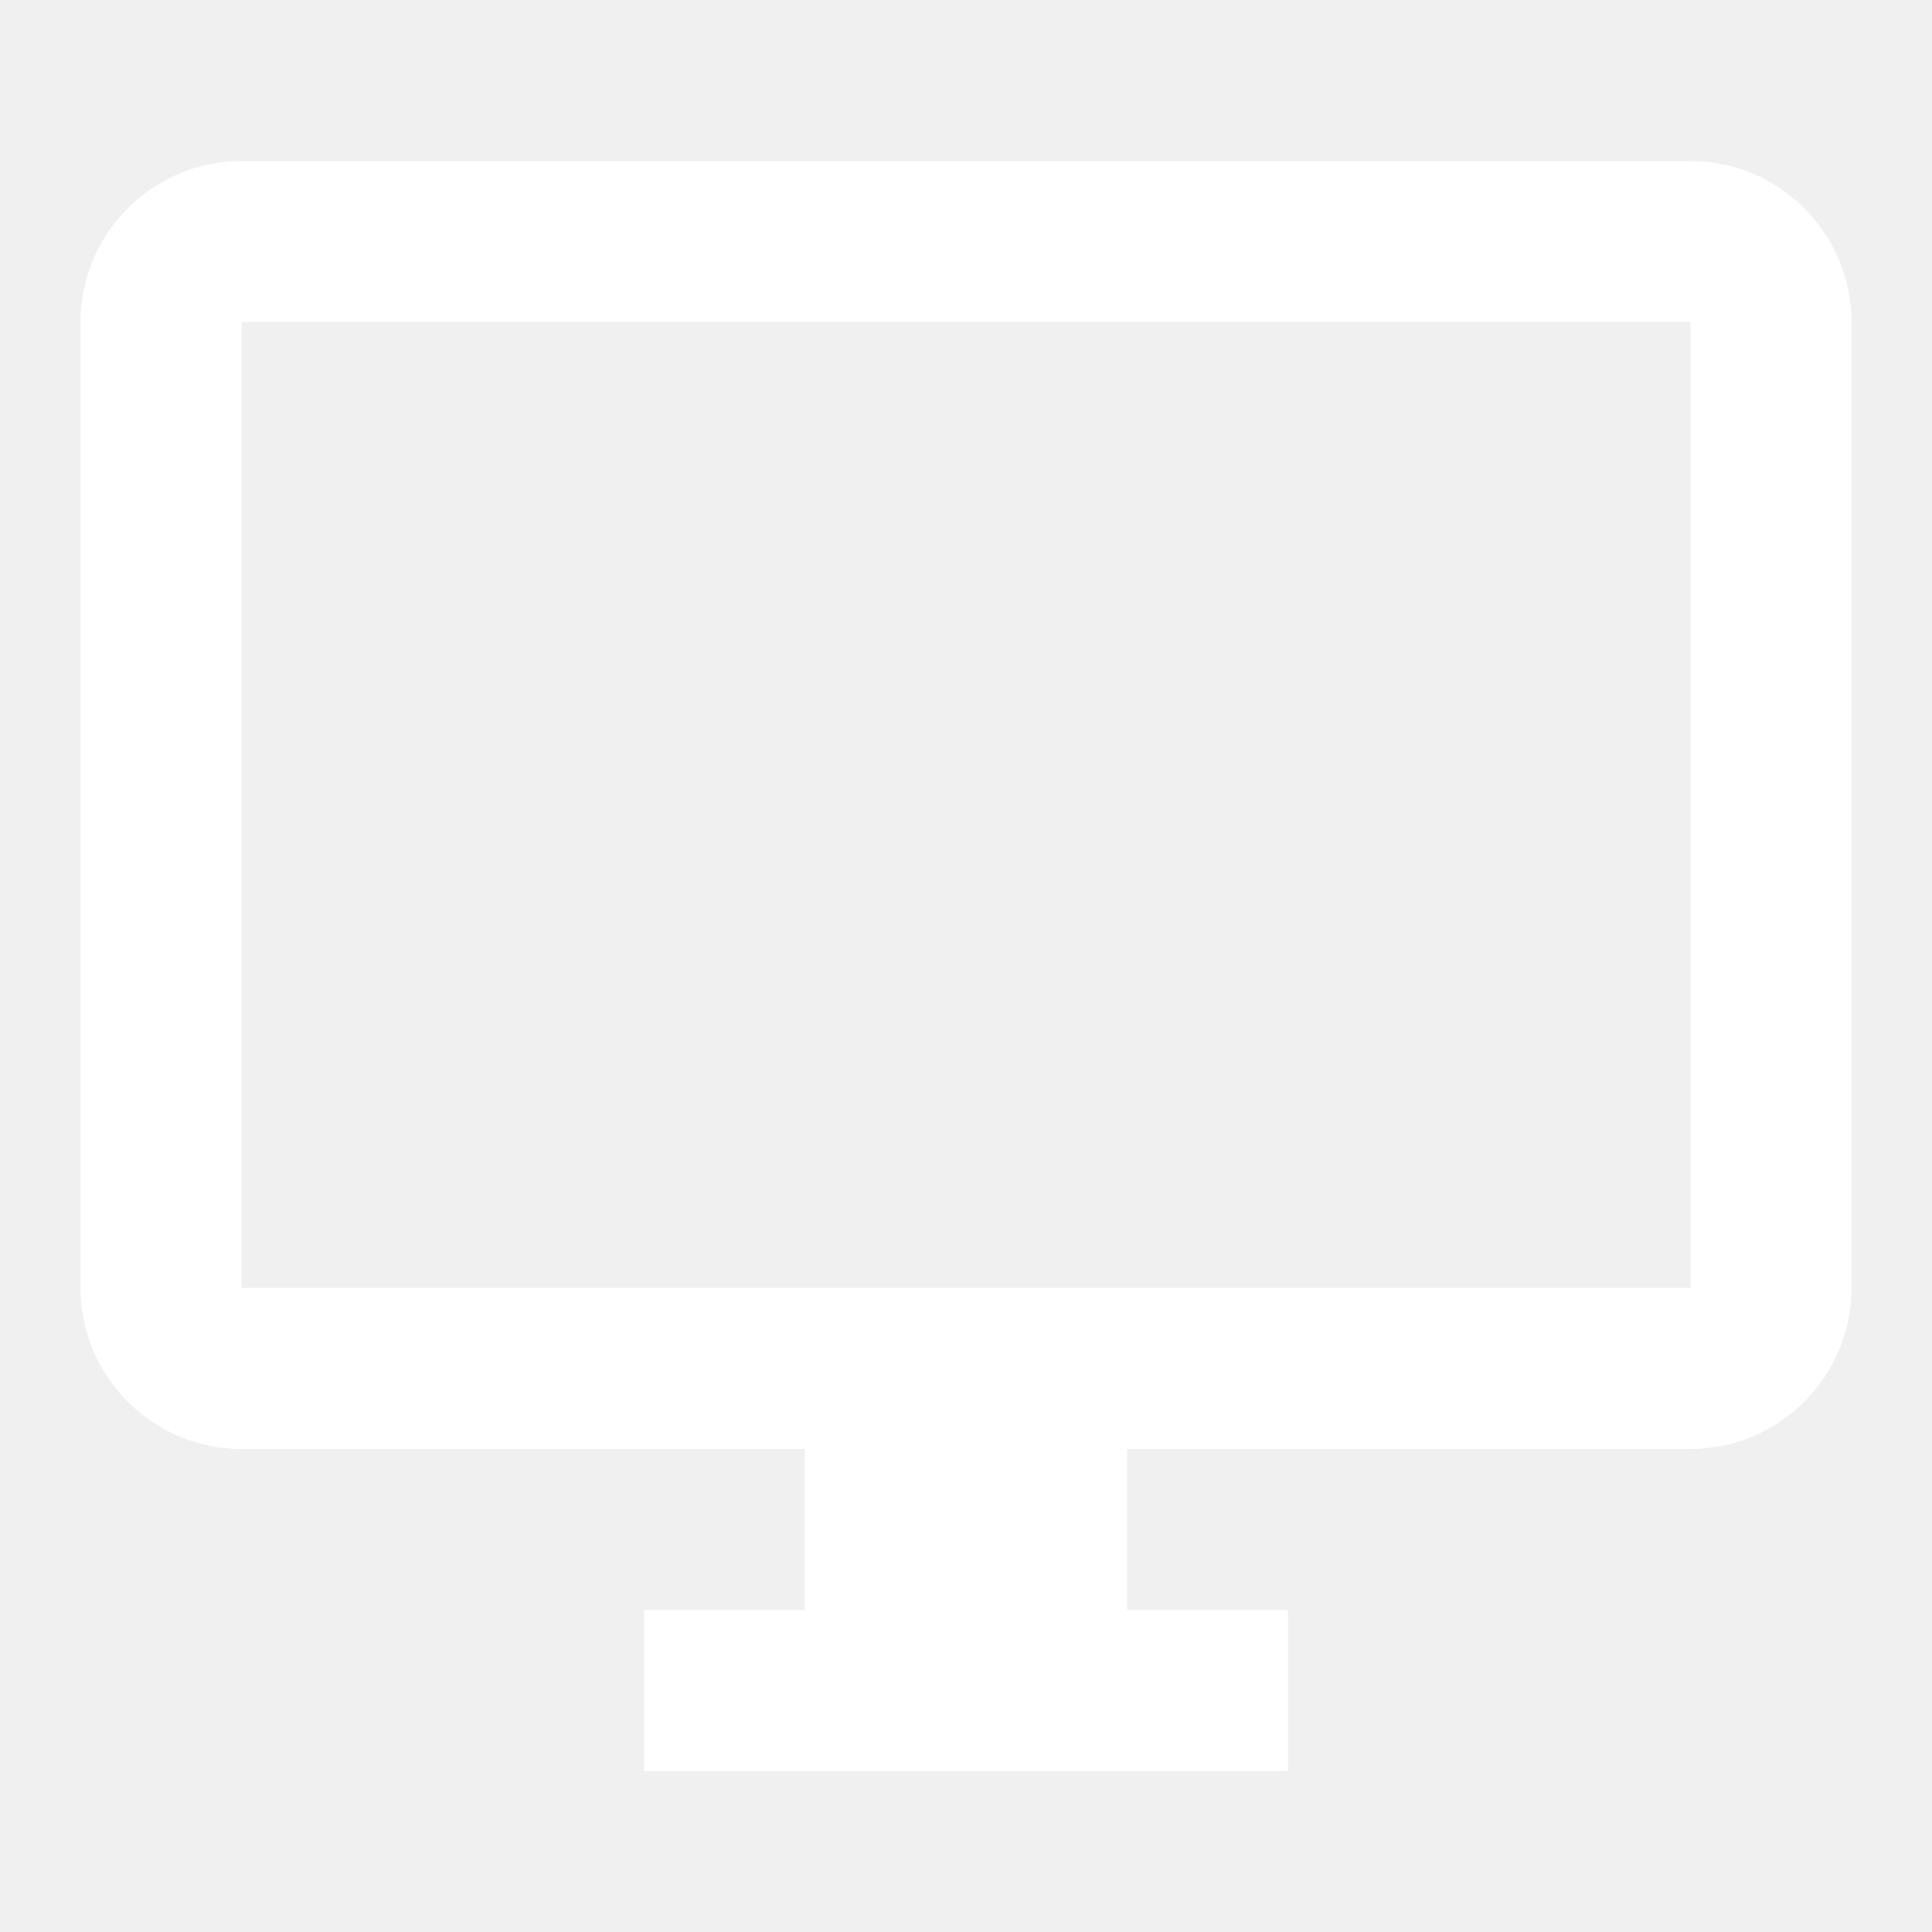
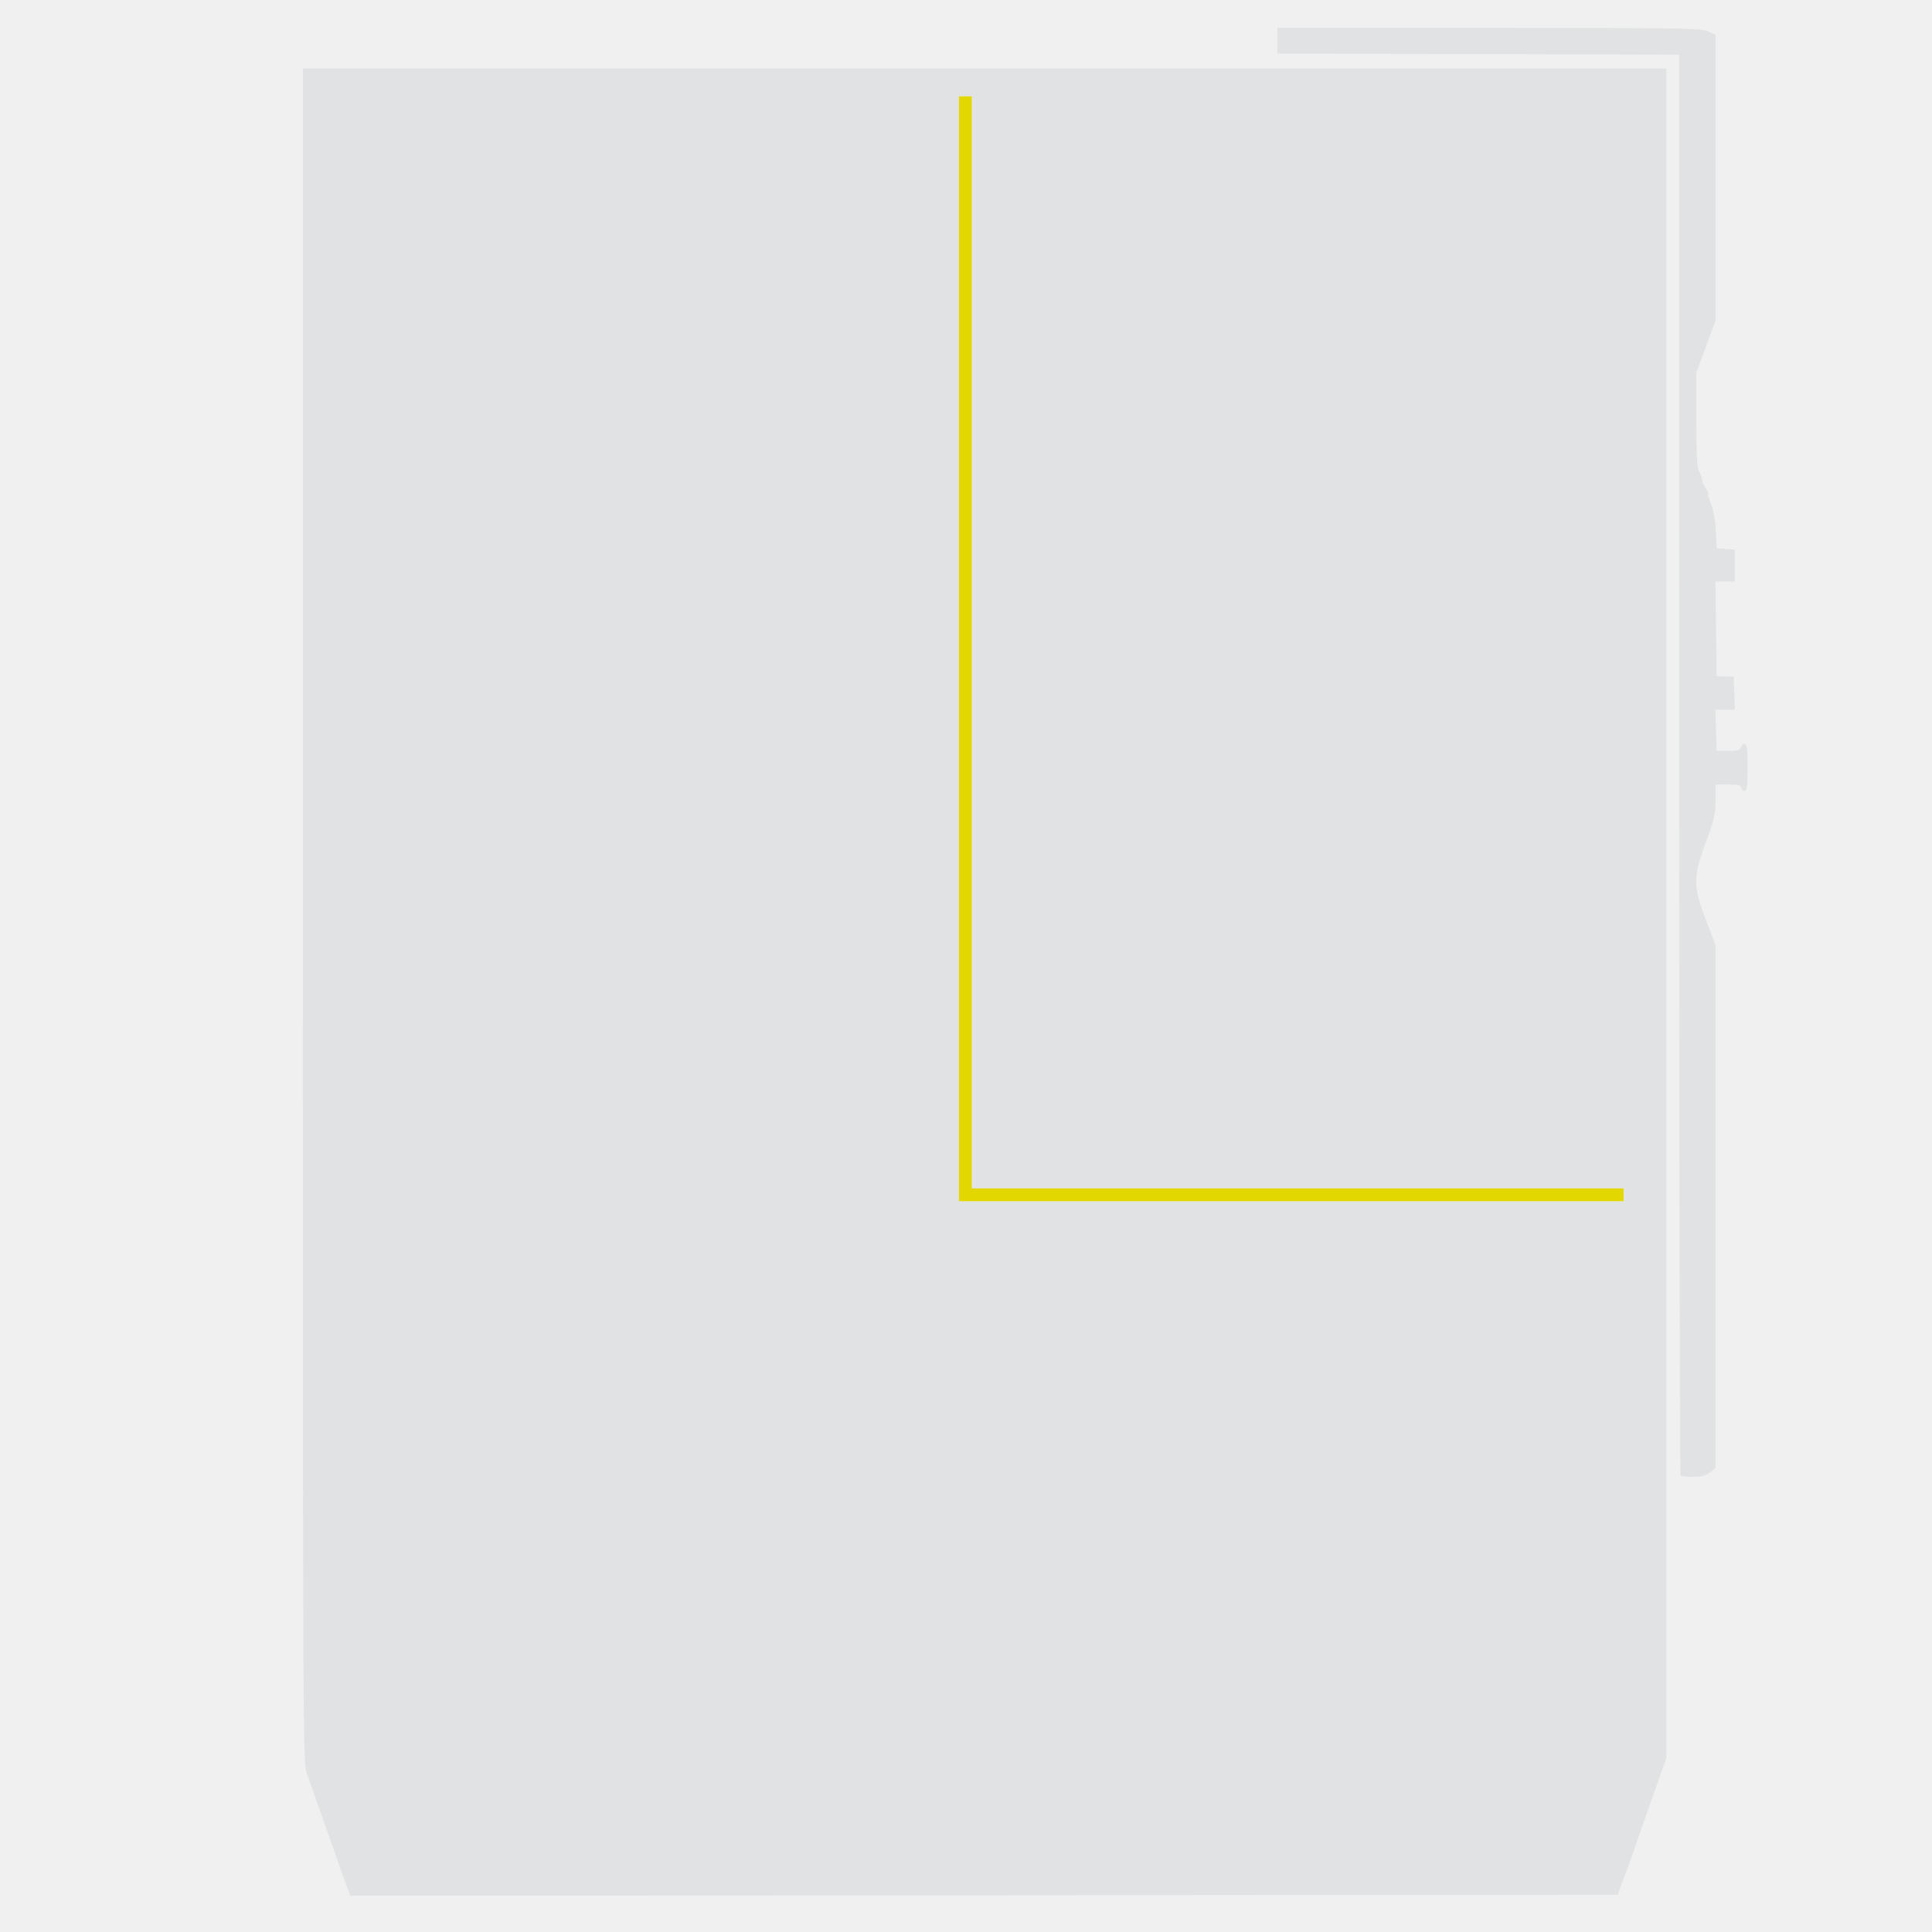
- <svg xmlns="http://www.w3.org/2000/svg" fill="#FFFFFF" width="48" height="48" viewBox="0 0 24 24">
-   <path fill="none" d="M0 0h24v24H0V0z" />
-   <path d="M21 2H3c-1.1 0-2 .9-2 2v12c0 1.1.9 2 2 2h7v2H8v2h8v-2h-2v-2h7c1.1 0 2-.9 2-2V4c0-1.1-.9-2-2-2zm0 14H3V4h18v12z" />
+ <svg xmlns="http://www.w3.org/2000/svg" width="48" height="48" viewBox="0 0 12.7 12.7" version="1.1" id="svg269">
+   <defs id="defs266" />
+   <g id="layer1">
+     <g id="g253" transform="matrix(0.01053643,0,0,0.01053643,-2.77171,-0.8841301)">
+       <path style="fill:#e0e2e3;stroke-width:1.333" d="m 480.219,1263.002 c -0.792,-2.018 -6.276,-17.469 -12.186,-34.336 -5.91,-16.867 -11.936,-33.87 -13.389,-37.785 C 452.024,1183.828 452,1178.906 452,655.215 V 126.667 h 425.333 425.333 v 527.046 527.046 l -2.818,7.954 c -1.55,4.375 -5.483,15.454 -8.739,24.62 -3.257,9.167 -7.425,21.167 -9.261,26.667 -1.837,5.5 -3.903,11.2 -4.591,12.667 -0.688,1.467 -2.063,5.067 -3.055,8 l -1.803,5.333 -395.37,0.336 -395.37,0.336 z M 1276,829.333 v -4 H 1072.667 869.333 V 484.667 144 h -4 -4 V 488.667 833.333 H 1068.667 1276 Z m 35.552,175.107 c -0.491,-0.491 -0.887,-200.141 -0.881,-443.667 L 1310.683,118 1185.341,117.66 1060,117.32 v -7.993 -7.993 h 132.132 c 118.834,0 132.588,0.217 136.667,2.152 l 4.535,2.152 v 89.213 89.213 l -6,16.227 -6,16.227 v 29.162 c 0,20.191 0.493,30.058 1.601,32.075 0.881,1.602 1.797,4.092 2.036,5.534 0.239,1.442 1.332,3.992 2.429,5.667 1.097,1.675 1.69,3.045 1.317,3.045 -0.373,0 0.463,2.894 1.857,6.431 1.498,3.801 2.717,10.754 2.981,17 L 1334,426 l 5.667,0.41 5.667,0.41 v 9.923 9.923 h -6.025 -6.026 l 0.359,29.581 0.359,29.581 5.333,0.086 5.333,0.086 0.389,10.333 0.389,10.333 h -6.104 -6.104 l 0.381,12.847 0.381,12.847 7.333,-4.2e-4 c 5.723,-3.4e-4 7.428,-0.479 7.764,-2.18 0.237,-1.199 1.287,-2.18 2.333,-2.18 1.532,0 1.902,2.854 1.902,14.667 0,12.148 -0.343,14.667 -2,14.667 -1.1,0 -2,-0.9 -2,-2 0,-1.556 -1.778,-2 -8,-2 h -8 v 9.937 c 0,8.5 -0.868,12.27 -6,26.063 -8.099,21.766 -8.098,27.124 0,48.463 l 5.997,15.797 V 836.7 999.807 l -3.513,2.764 c -2.531,1.991 -5.451,2.763 -10.444,2.763 -3.812,0 -7.333,-0.402 -7.824,-0.893 z" id="path202" />
+       <path style="fill:#e3d702;stroke-width:1.333" d="M 861.333,488.667 V 144 h 4 4 V 484.667 825.333 H 1072.667 1276 v 4 4 H 1068.667 861.333 Z" id="path200" />
+     </g>
+   </g>
</svg>
